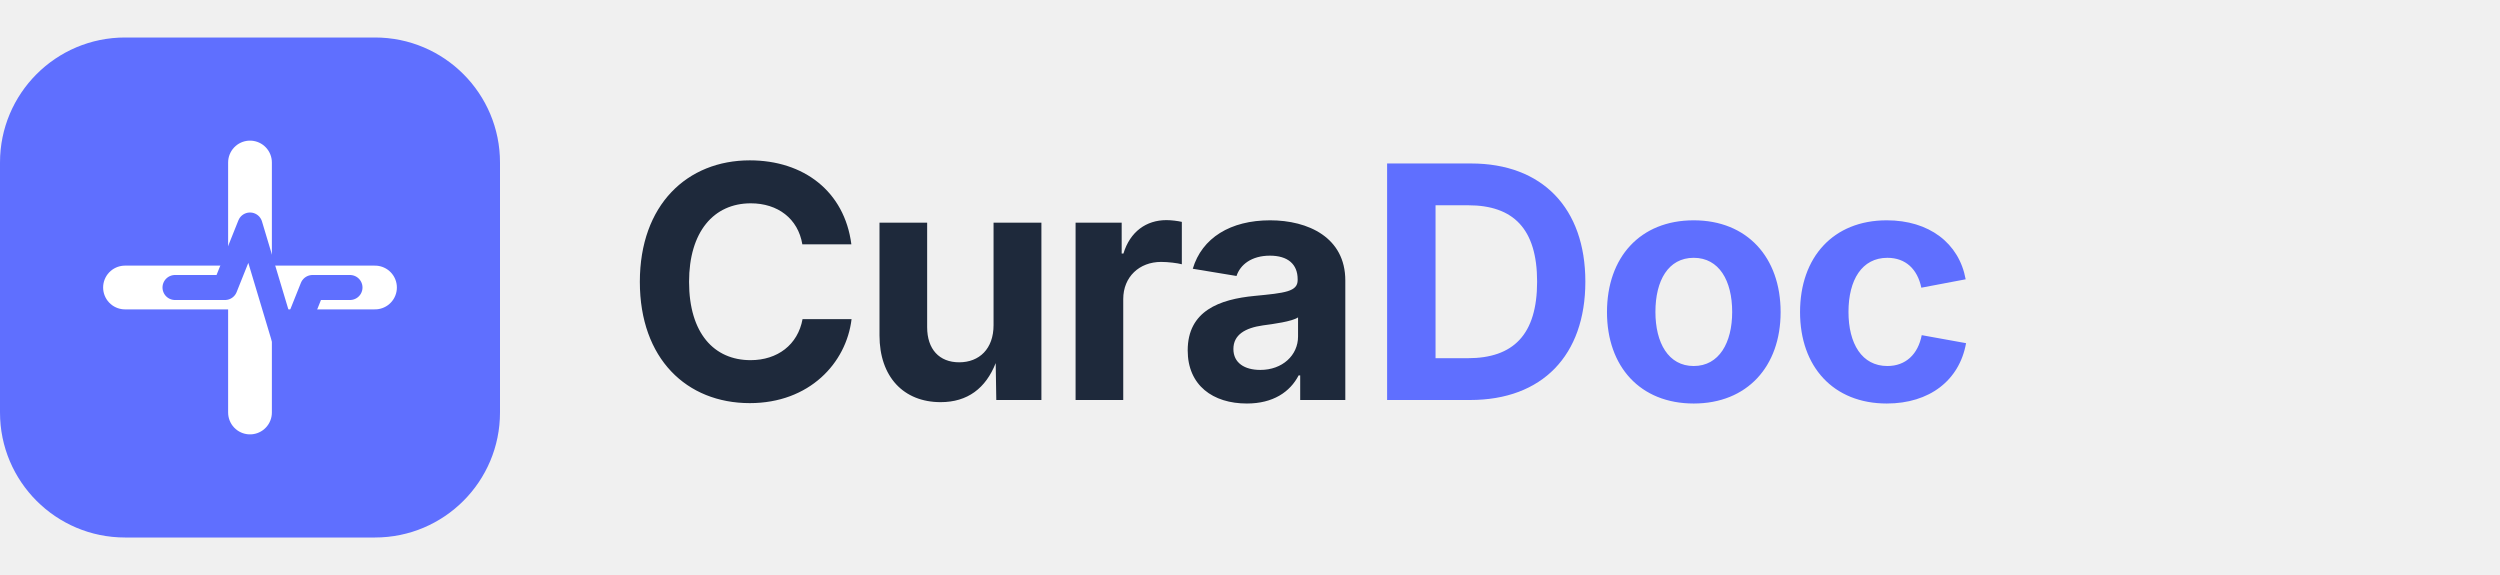
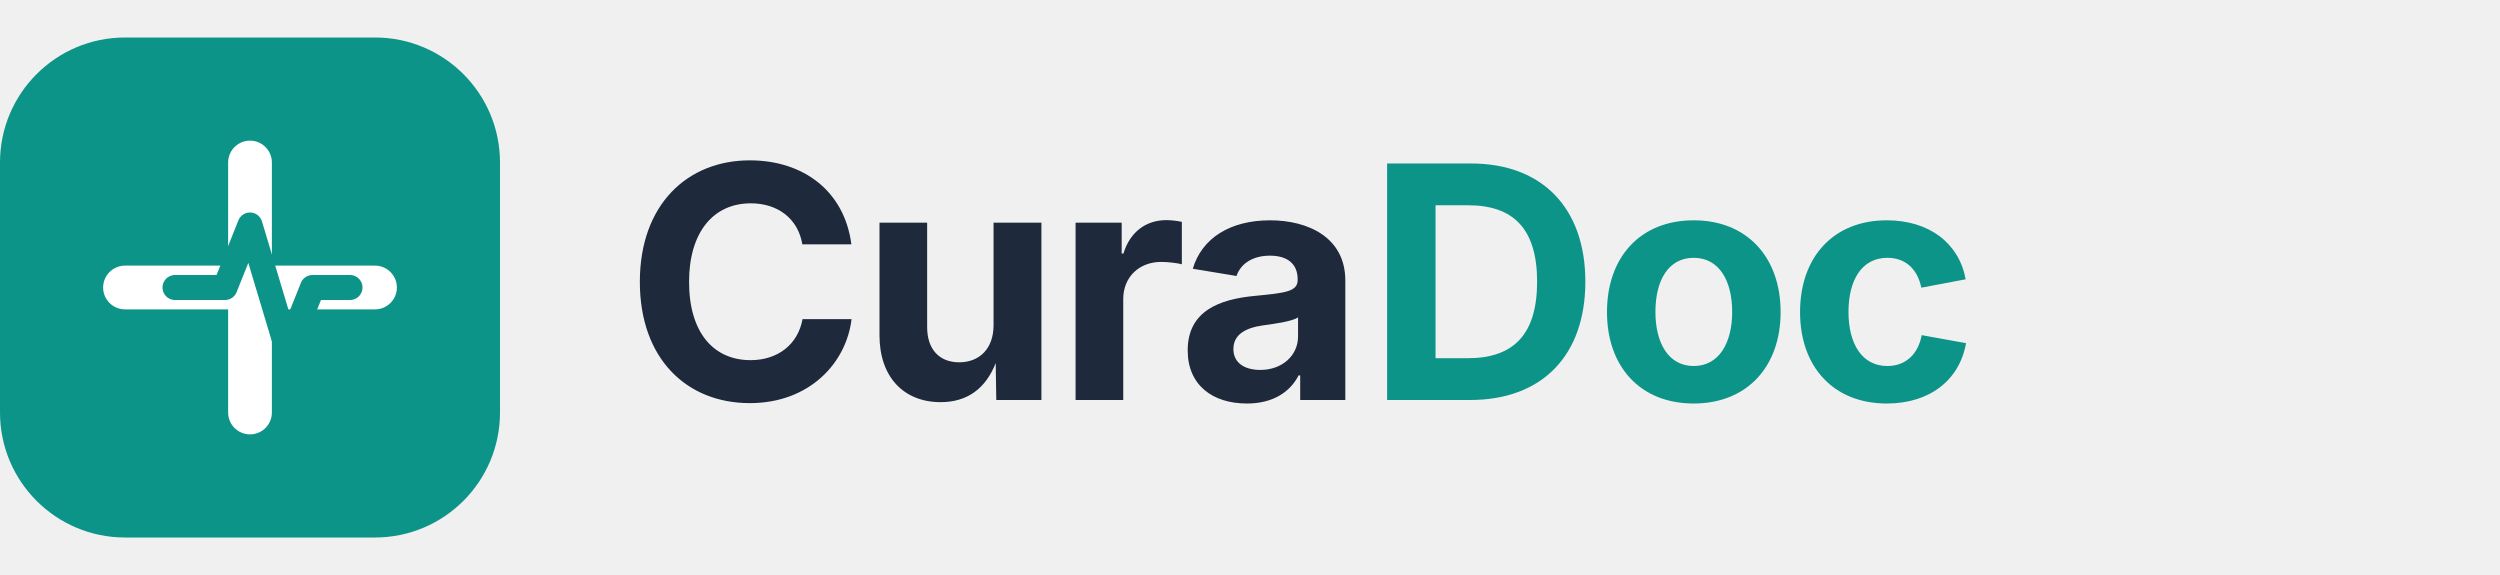
<svg xmlns="http://www.w3.org/2000/svg" width="200" height="46" viewBox="0 0 200 46" fill="none">
  <g transform="translate(0, 3)">
-     <rect width="40" height="40" rx="10" fill="#5F6FFF" />
+     <rect width="40" height="40" rx="10" fill="#0D9488" />
    <path d="M20 10V30M10 20H30" stroke="white" stroke-width="3.5" stroke-linecap="round" stroke-linejoin="round" />
-     <path d="M14 20L18 20L20 15L23 25L25 20L28 20" stroke="#5F6FFF" stroke-width="2" stroke-linecap="round" stroke-linejoin="round" />
+     <path d="M14 20L18 20L20 15L23 25L25 20L28 20" stroke="#0D9488" stroke-width="2" stroke-linecap="round" stroke-linejoin="round" />
  </g>
  <text x="50" y="32" font-family="system-ui, -apple-system, sans-serif" font-size="26" font-weight="700" fill="#1E293B" letter-spacing="-0.5">
-     Cura<tspan fill="#5F6FFF">Doc</tspan>
+     Cura<tspan fill="#0D9488">Doc</tspan>
  </text>
</svg>
